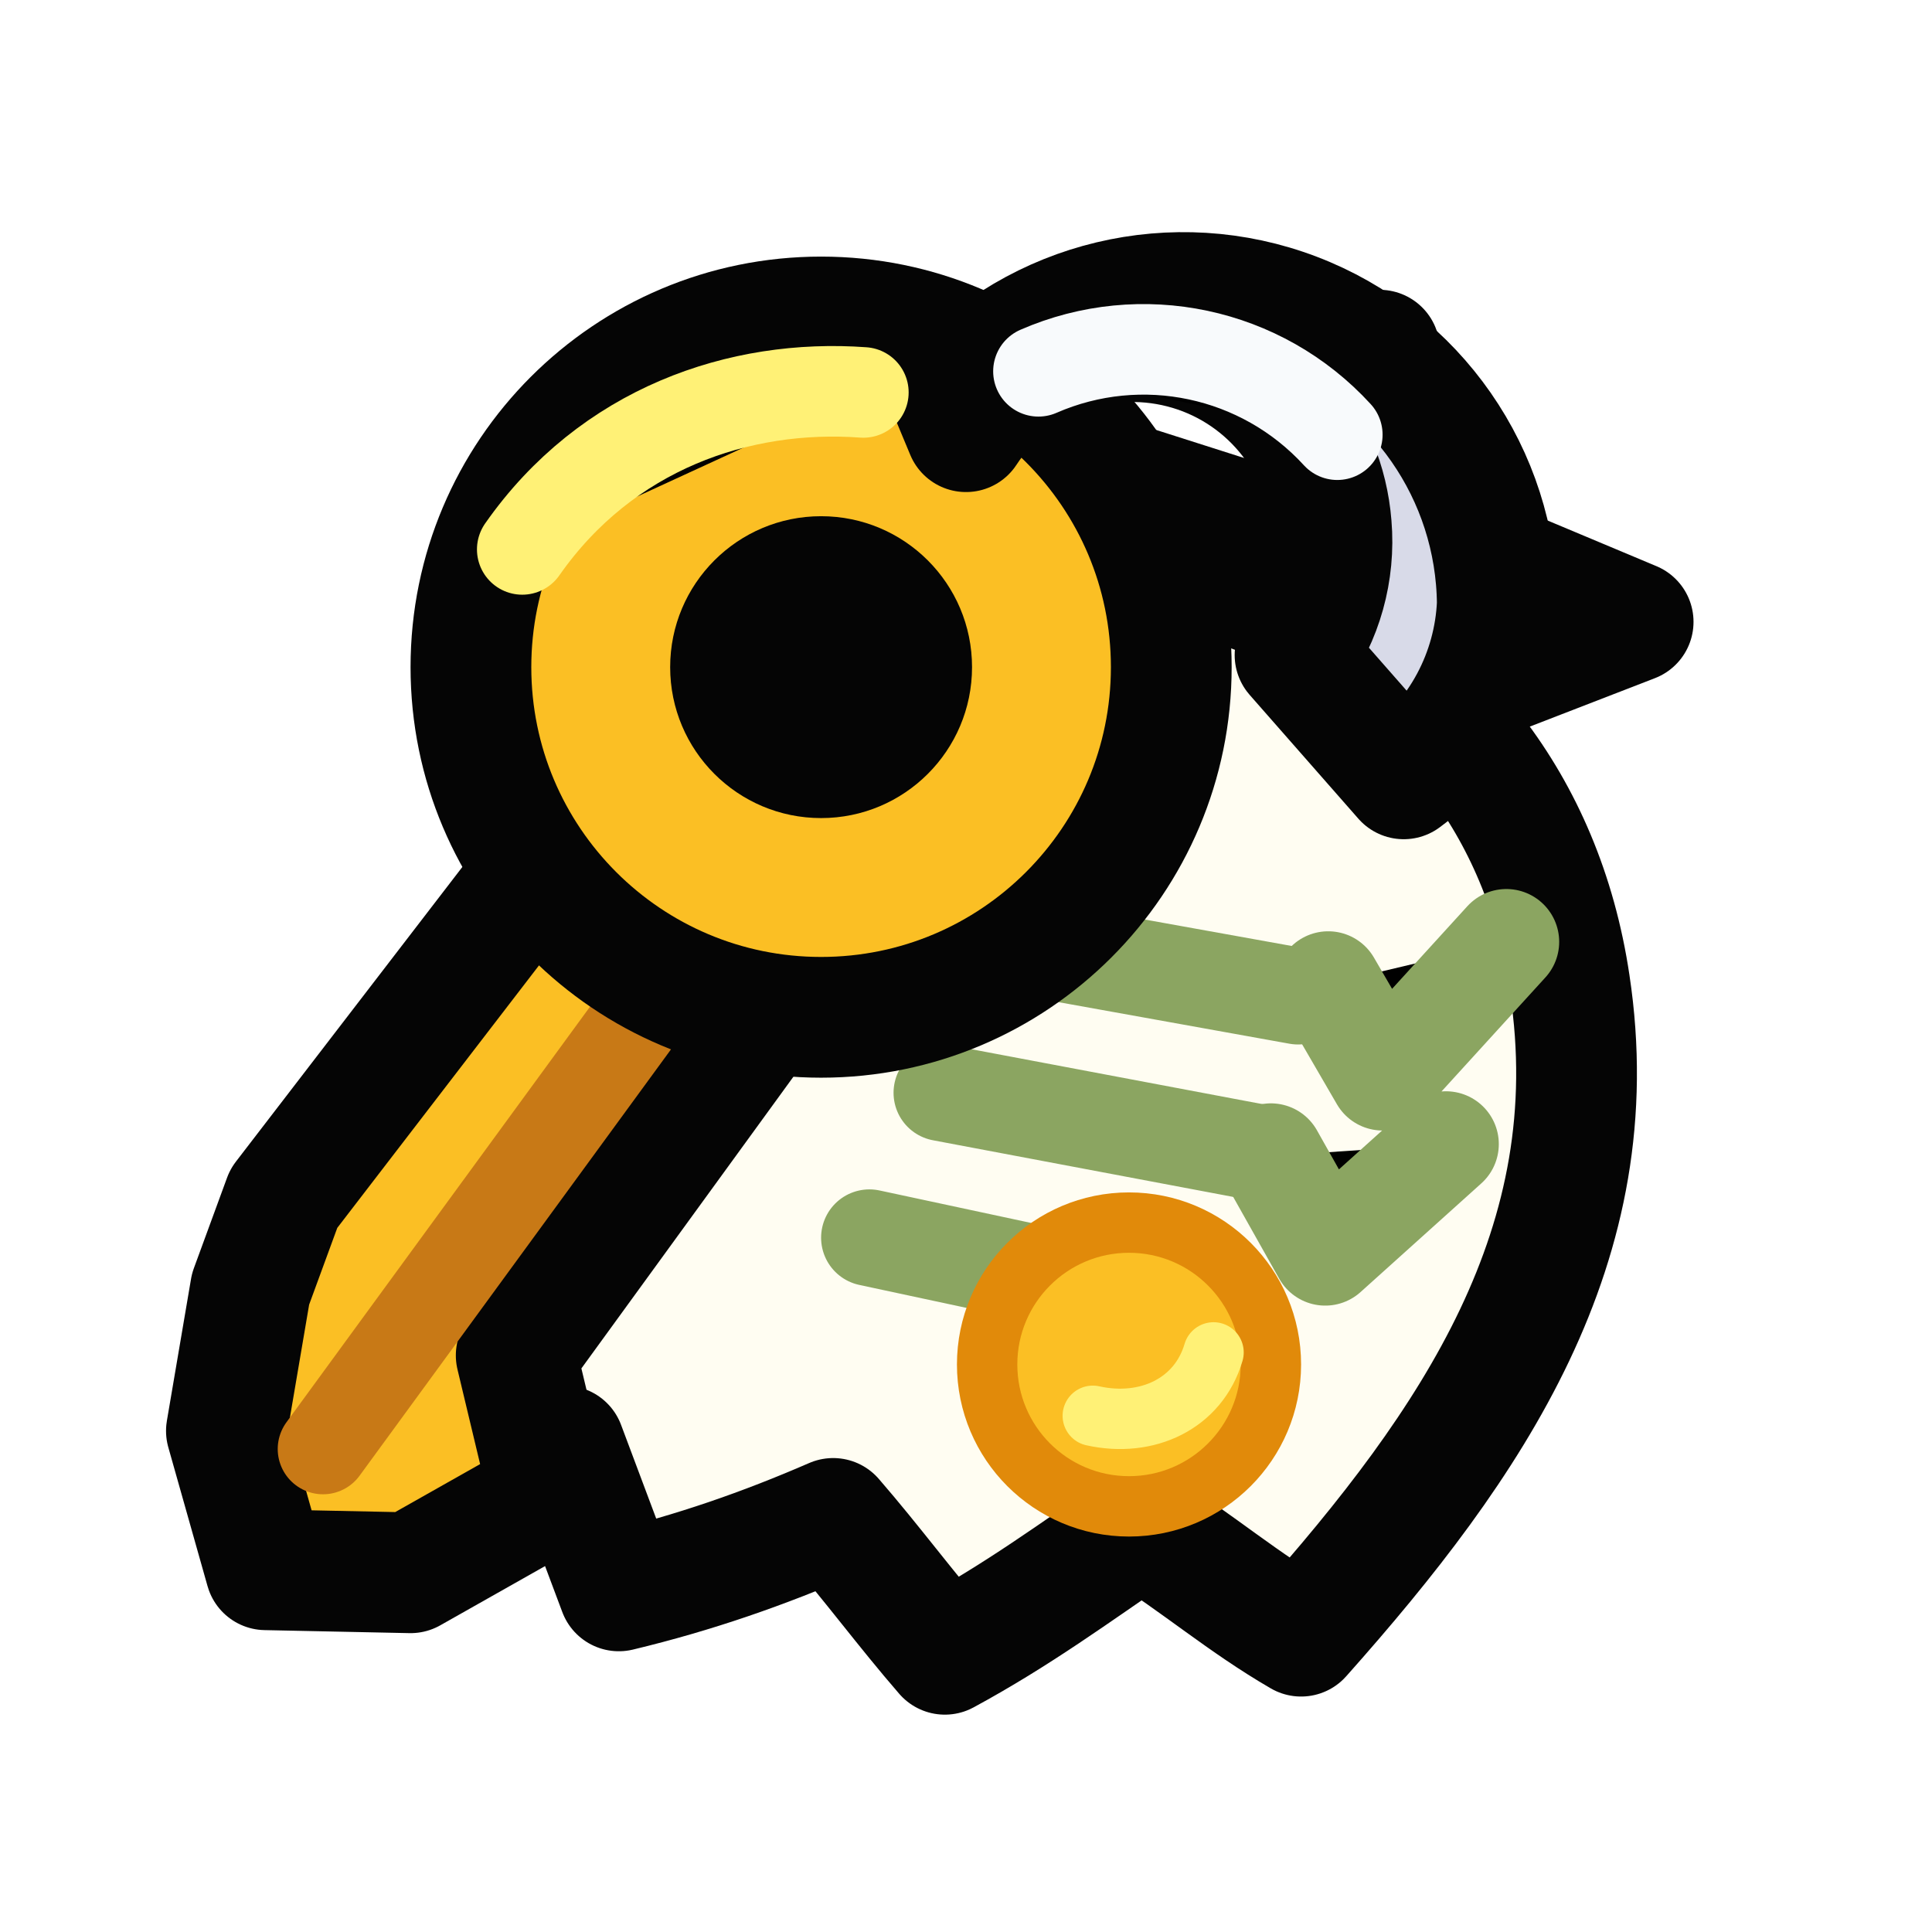
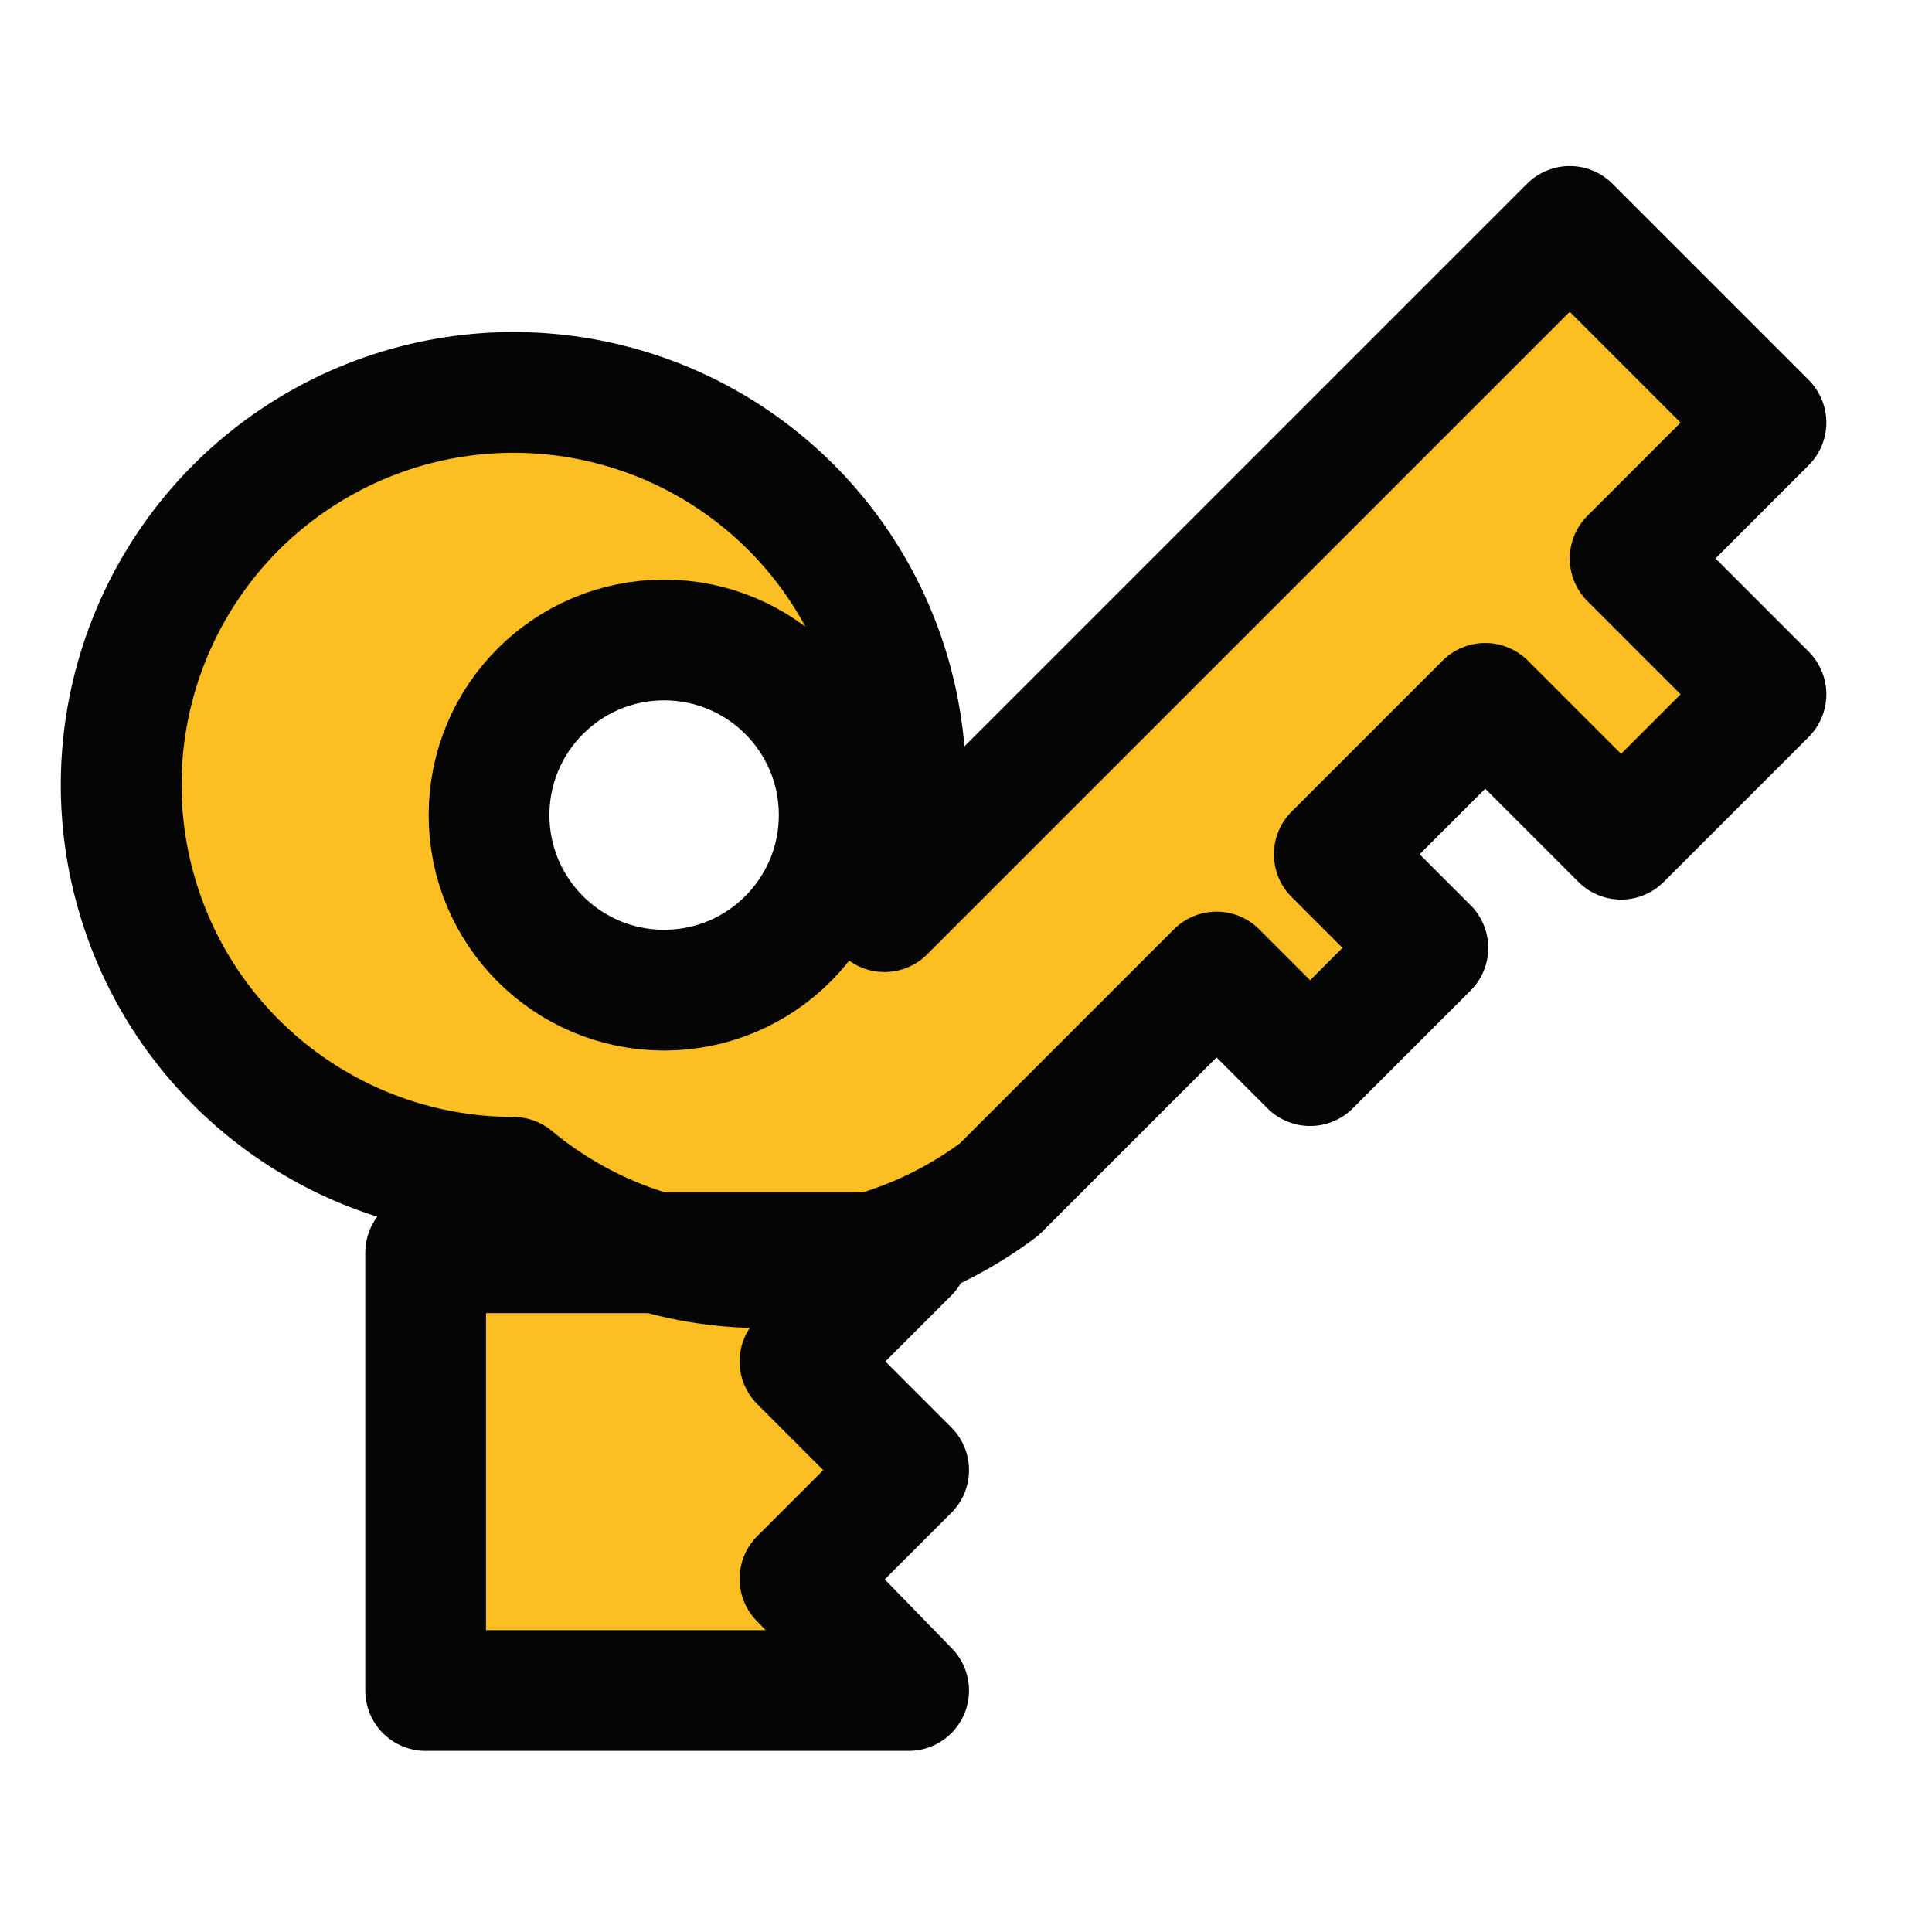
<svg xmlns="http://www.w3.org/2000/svg" width="64" height="64" viewBox="0 0 64 64" role="img" aria-label="방탕">
-   <path d="M36.6 15.8 43.5 18l2.2-6.4 2.2 6.4 6.2 2.6-6.2 2.4-2.4 6.3-2.2-6.3-6.7-2.5Z" fill="#FFFDF2" stroke="#050505" stroke-width="4" stroke-linejoin="round" />
-   <path d="M27.8 19.4c9.9-3.3 22.4 1.1 24.2 13.2 1.3 8.6-3.2 15.2-8.9 21.6-1.9-1.1-3.4-2.4-5.3-3.6-2.2 1.5-4.1 2.9-6.5 4.2-1.3-1.5-2.4-3-3.7-4.5-2.3 1-4.6 1.8-7.1 2.4-.6-1.6-1.2-3.2-1.8-4.8-2.2.5-4.3.9-6.5 1.1.3-5.1 3.8-8.3 7.1-12 3.1-3.5 5.8-7.1 7-11.8" fill="#FFFDF2" />
-   <path d="M27.8 19.4c9.9-3.3 22.4 1.1 24.2 13.2 1.3 8.6-3.2 15.2-8.9 21.6-1.9-1.1-3.4-2.4-5.3-3.6-2.2 1.5-4.1 2.9-6.5 4.2-1.3-1.5-2.4-3-3.7-4.5-2.3 1-4.6 1.8-7.1 2.4-.6-1.6-1.2-3.2-1.8-4.8-2.2.5-4.3.9-6.5 1.1.3-5.1 3.8-8.3 7.1-12 3.1-3.5 5.8-7.1 7-11.8" fill="none" stroke="#050505" stroke-width="4" stroke-linejoin="round" stroke-linecap="round" />
-   <path d="M33 31.2 43 33M31.2 36.2l10.6 2M28.8 41l9.8 2.1" stroke="#8BA561" stroke-width="3.2" stroke-linecap="round" />
-   <path d="m44 32.6 1.8 3.1 4.1-4.5M42.1 38.3l1.8 3.2 4-3.6" stroke="#8BA561" stroke-width="3.5" stroke-linecap="round" stroke-linejoin="round" />
-   <circle cx="37.4" cy="45.2" r="4.7" fill="#FBBF24" stroke="#E18A0A" stroke-width="2" />
-   <path d="M36.2 46.9c1.8.4 3.5-.4 4-2.1" stroke="#FFF176" stroke-width="2" stroke-linecap="round" />
-   <path d="M9.4 39.7 25 19.4l7 5-14.9 20.5 1.1 4.6-4.6 2.6-4.8-.1-1.3-4.6.8-4.7Z" fill="#FBBF24" />
-   <path d="M9.4 39.7 25 19.4l7 5-14.9 20.5 1.1 4.6-4.6 2.6-4.8-.1-1.3-4.6.8-4.7Z" fill="none" stroke="#050505" stroke-width="4" stroke-linejoin="round" stroke-linecap="round" />
-   <path d="M10.7 48 27.5 25" stroke="#C87916" stroke-width="3" stroke-linecap="round" />
-   <circle cx="27.2" cy="22.1" r="11.6" fill="#FBBF24" stroke="#050505" stroke-width="4" />
-   <circle cx="27.2" cy="22.1" r="5" fill="#050505" />
-   <path d="M31.5 13.1a10.4 10.4 0 0 1 18.1 6.9 7.6 7.6 0 0 1-3.1 5.8l-3.6-4.1a6.4 6.4 0 0 0 1.2-4.3 6.6 6.6 0 0 0-12.1-3.1Z" fill="#D8DAE8" stroke="#050505" stroke-width="4" stroke-linejoin="round" stroke-linecap="round" />
-   <path d="M34.4 12.3a8.7 8.7 0 0 1 9.9 2.1" stroke="#F8FAFC" stroke-width="3" stroke-linecap="round" />
-   <path d="M17.3 18.2c2.8-4 7.2-5.5 11.3-5.2" stroke="#FFF176" stroke-width="3" stroke-linecap="round" />
+   <path d="M17 39a13 13 0 1 1 9.2-22.2 13 13 0 0 1 3.1 13.4L52 7.5 58.5 14 54 18.5l4.5 4.5-4.8 4.8-4.5-4.5-5 5 3.1 3.1-3.9 3.9-3.1-3.1-7.2 7.2A13 13 0 0 1 17 39Zm5-17.8a5.8 5.8 0 1 0 0 11.6 5.8 5.8 0 0 0 0-11.6Zm-7.9 20.3h16l-3.6 3.6 3.6 3.6-3.6 3.6 3.6 3.7h-16V41.5Z" fill="#FBBF24" stroke="#050505" stroke-linejoin="round" stroke-width="4" />
</svg>
